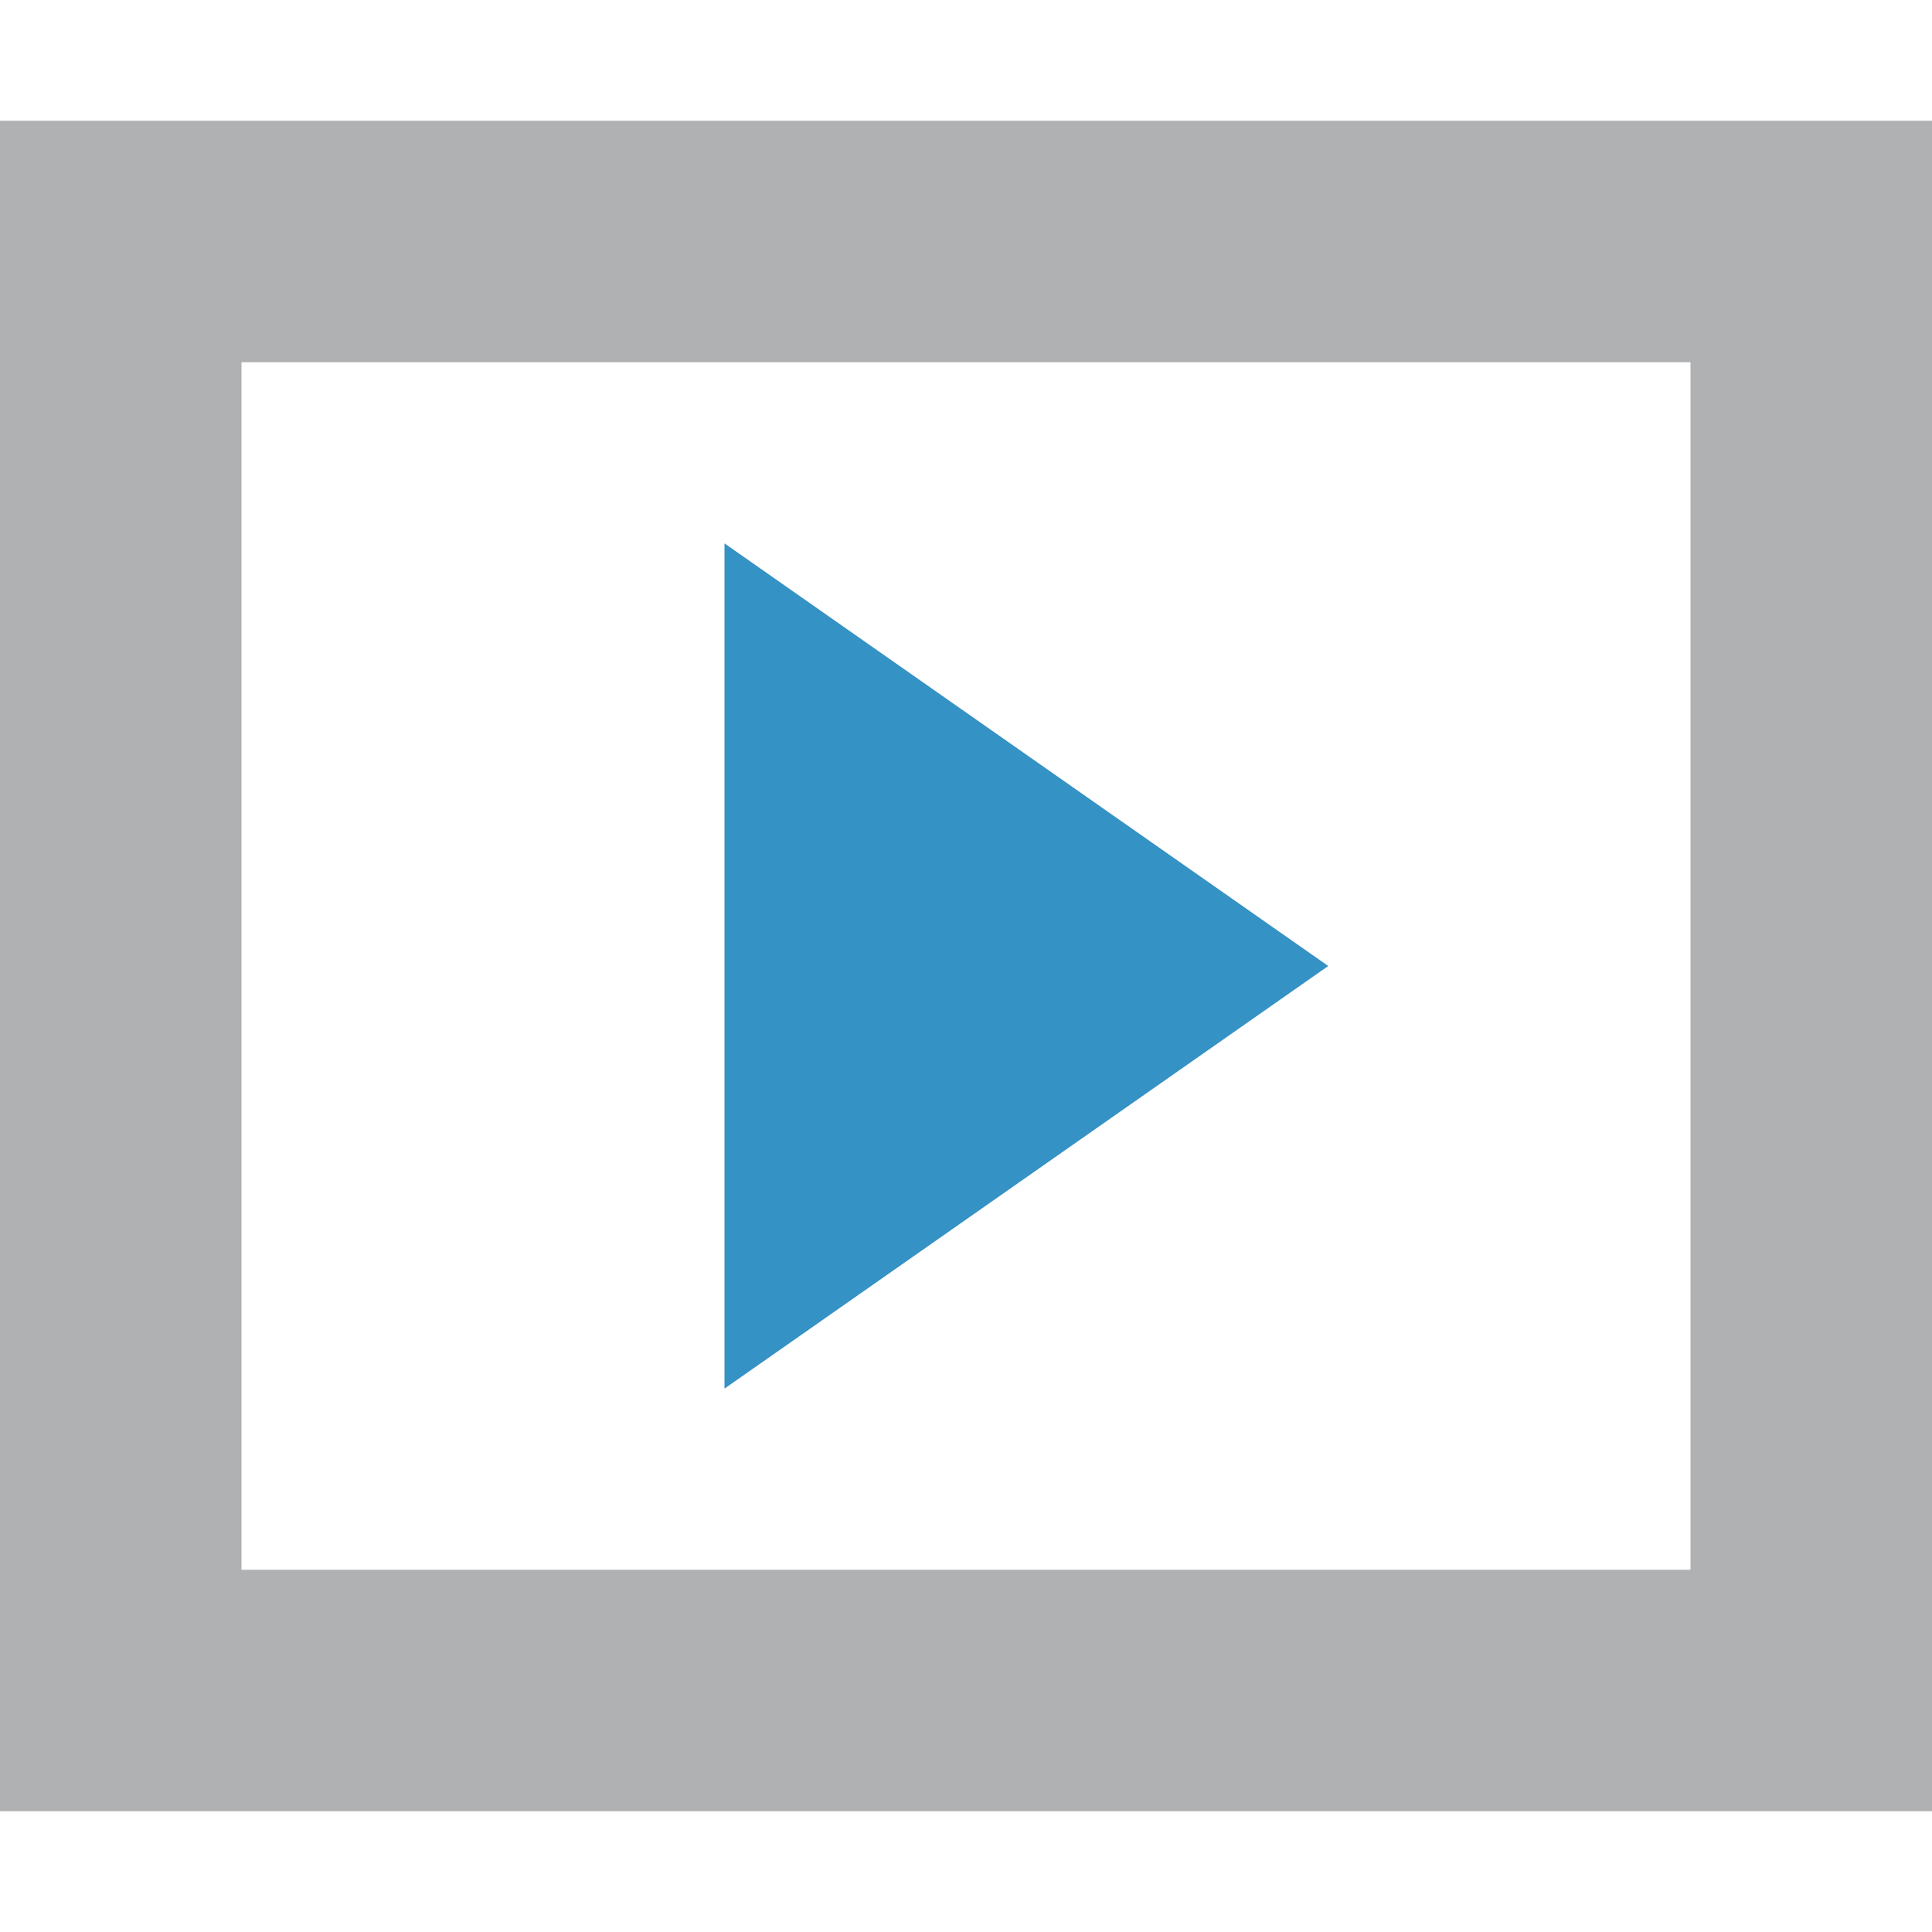
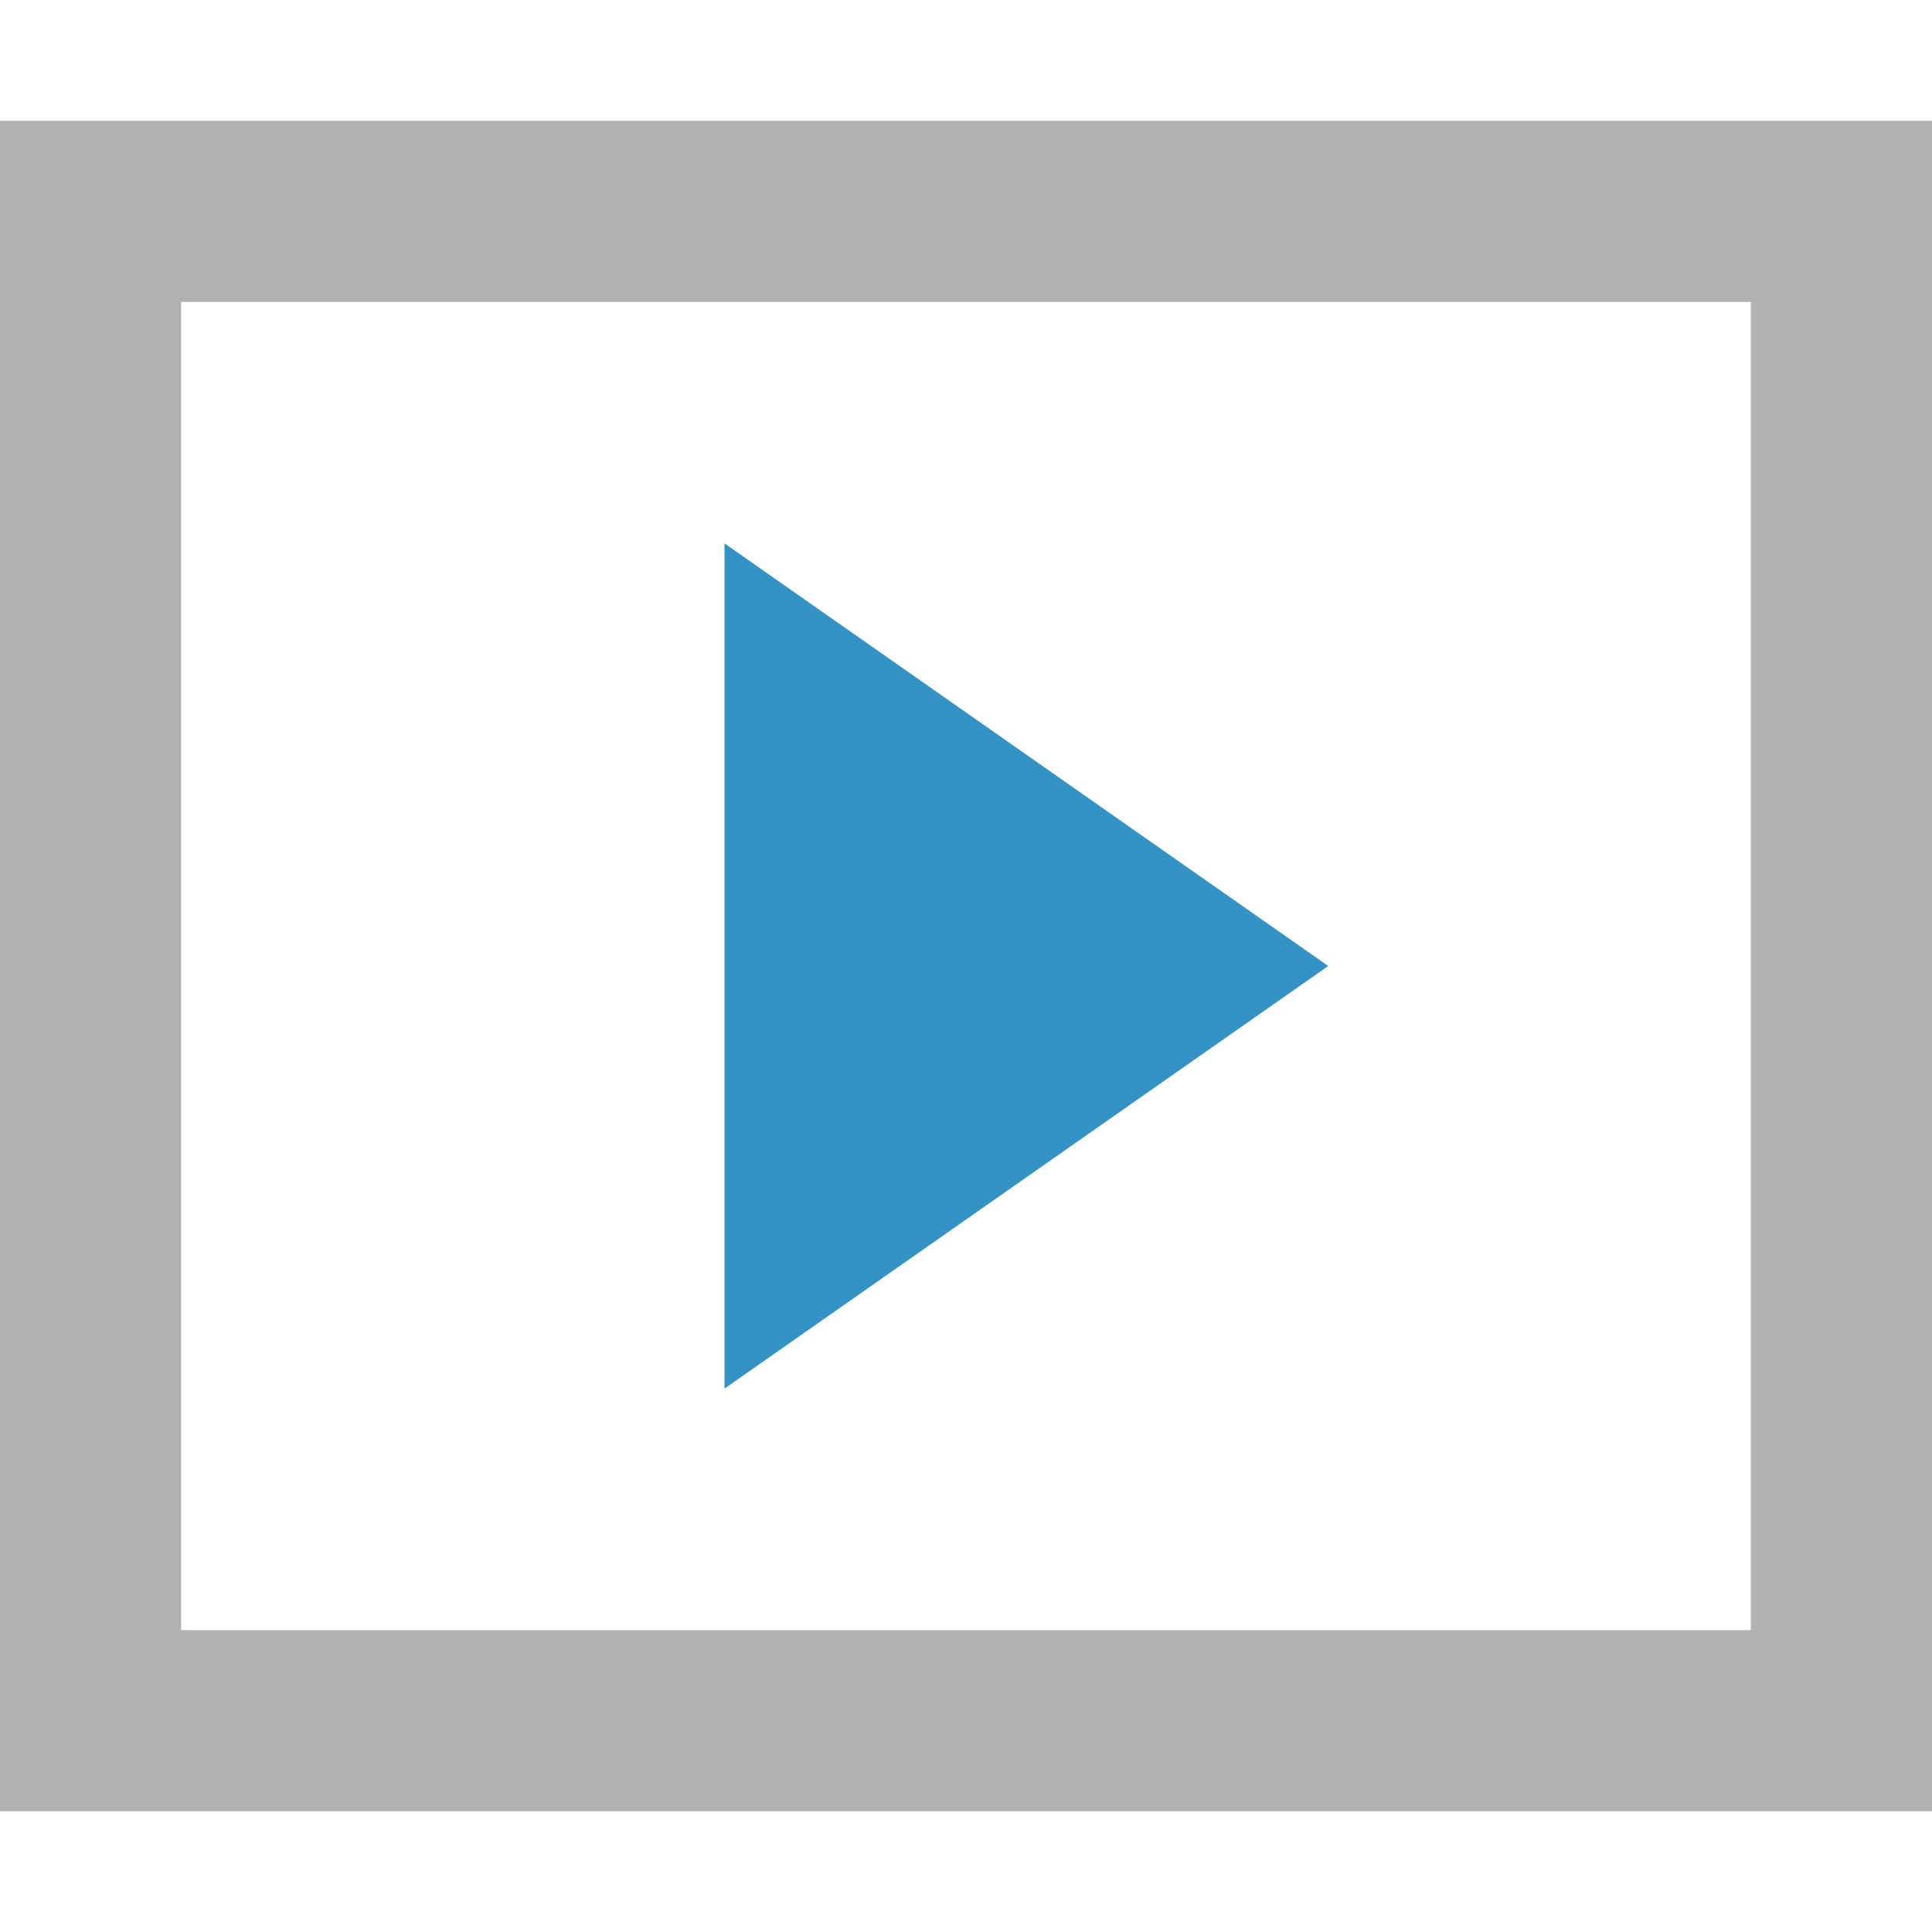
<svg xmlns="http://www.w3.org/2000/svg" width="16" height="16" viewBox="0 0 16 16">
-   <path fill="#AFB1B3" d="M 0,1 V 15 H 16 V 1 Z M 2,3 H 14 V 13 H 2 Z" />
+   <path fill="#AFB1B3" d="M 0,1 V 15 H 16 V 1 Z M 1.5,2.5 H 14.5 V 13.5 H 1.5 Z" />
  <path fill="#3592C4" d="M 6,4.5 11,8 6,11.5 Z" />
</svg>
